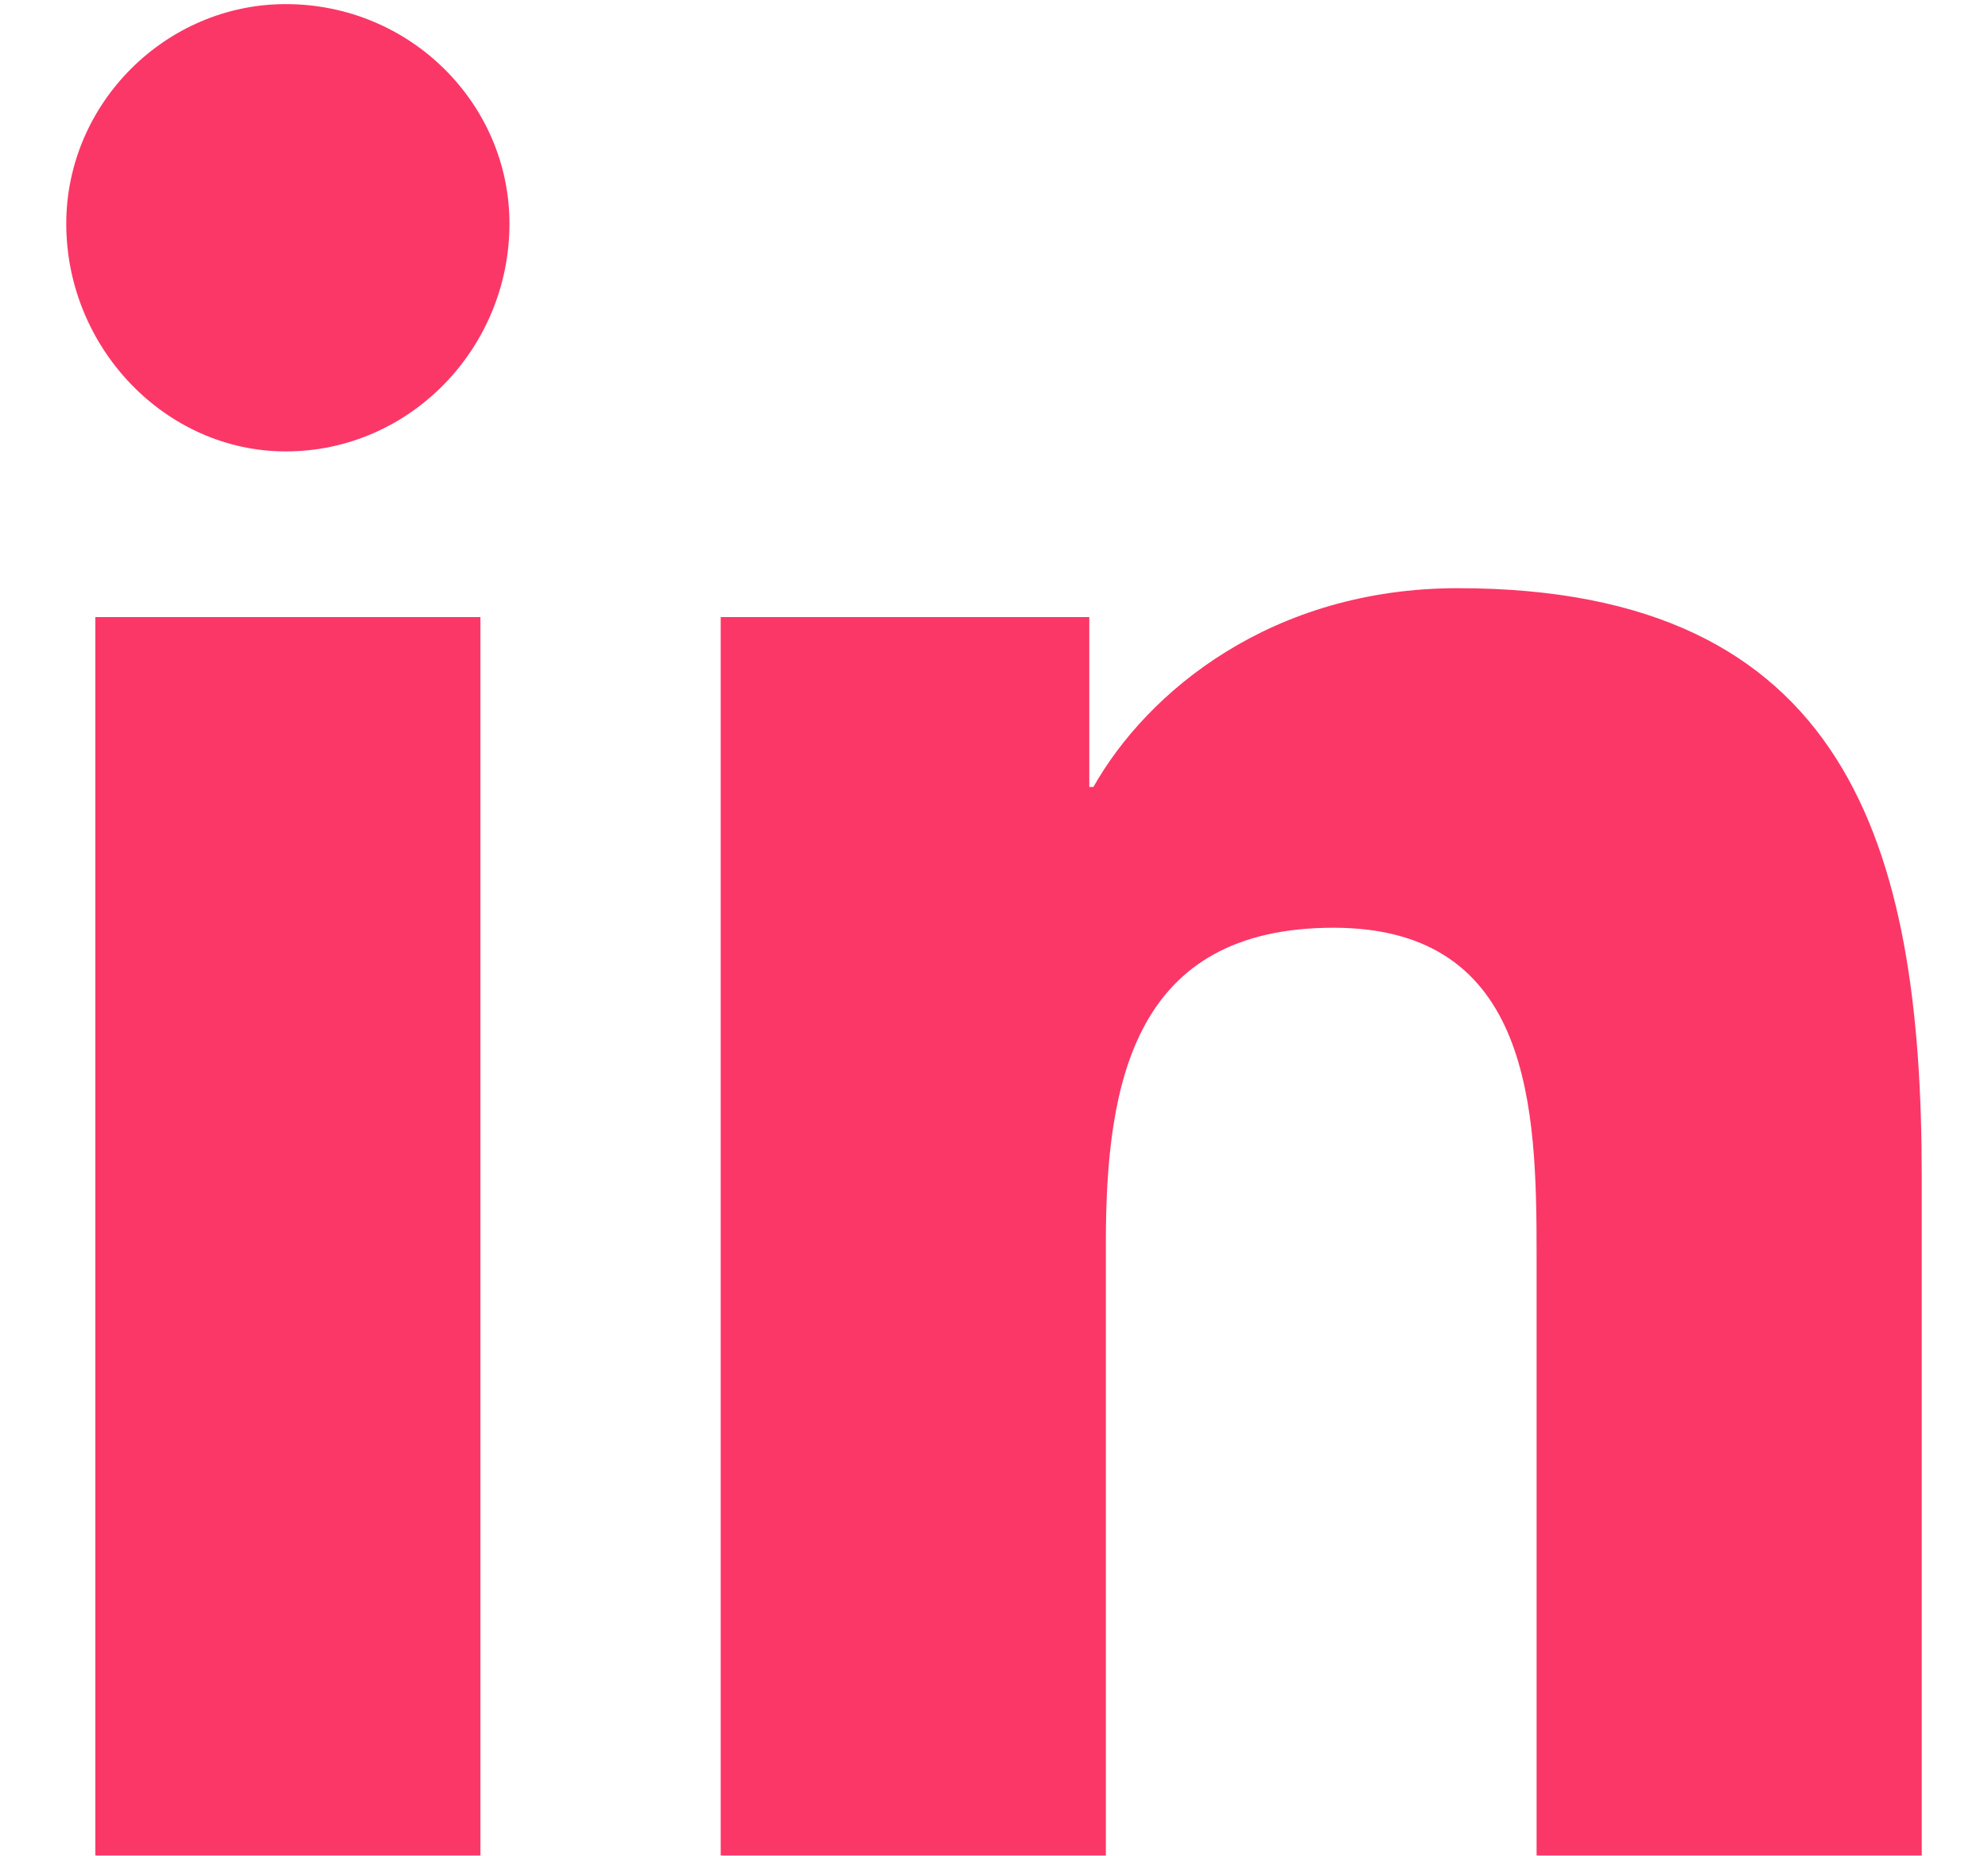
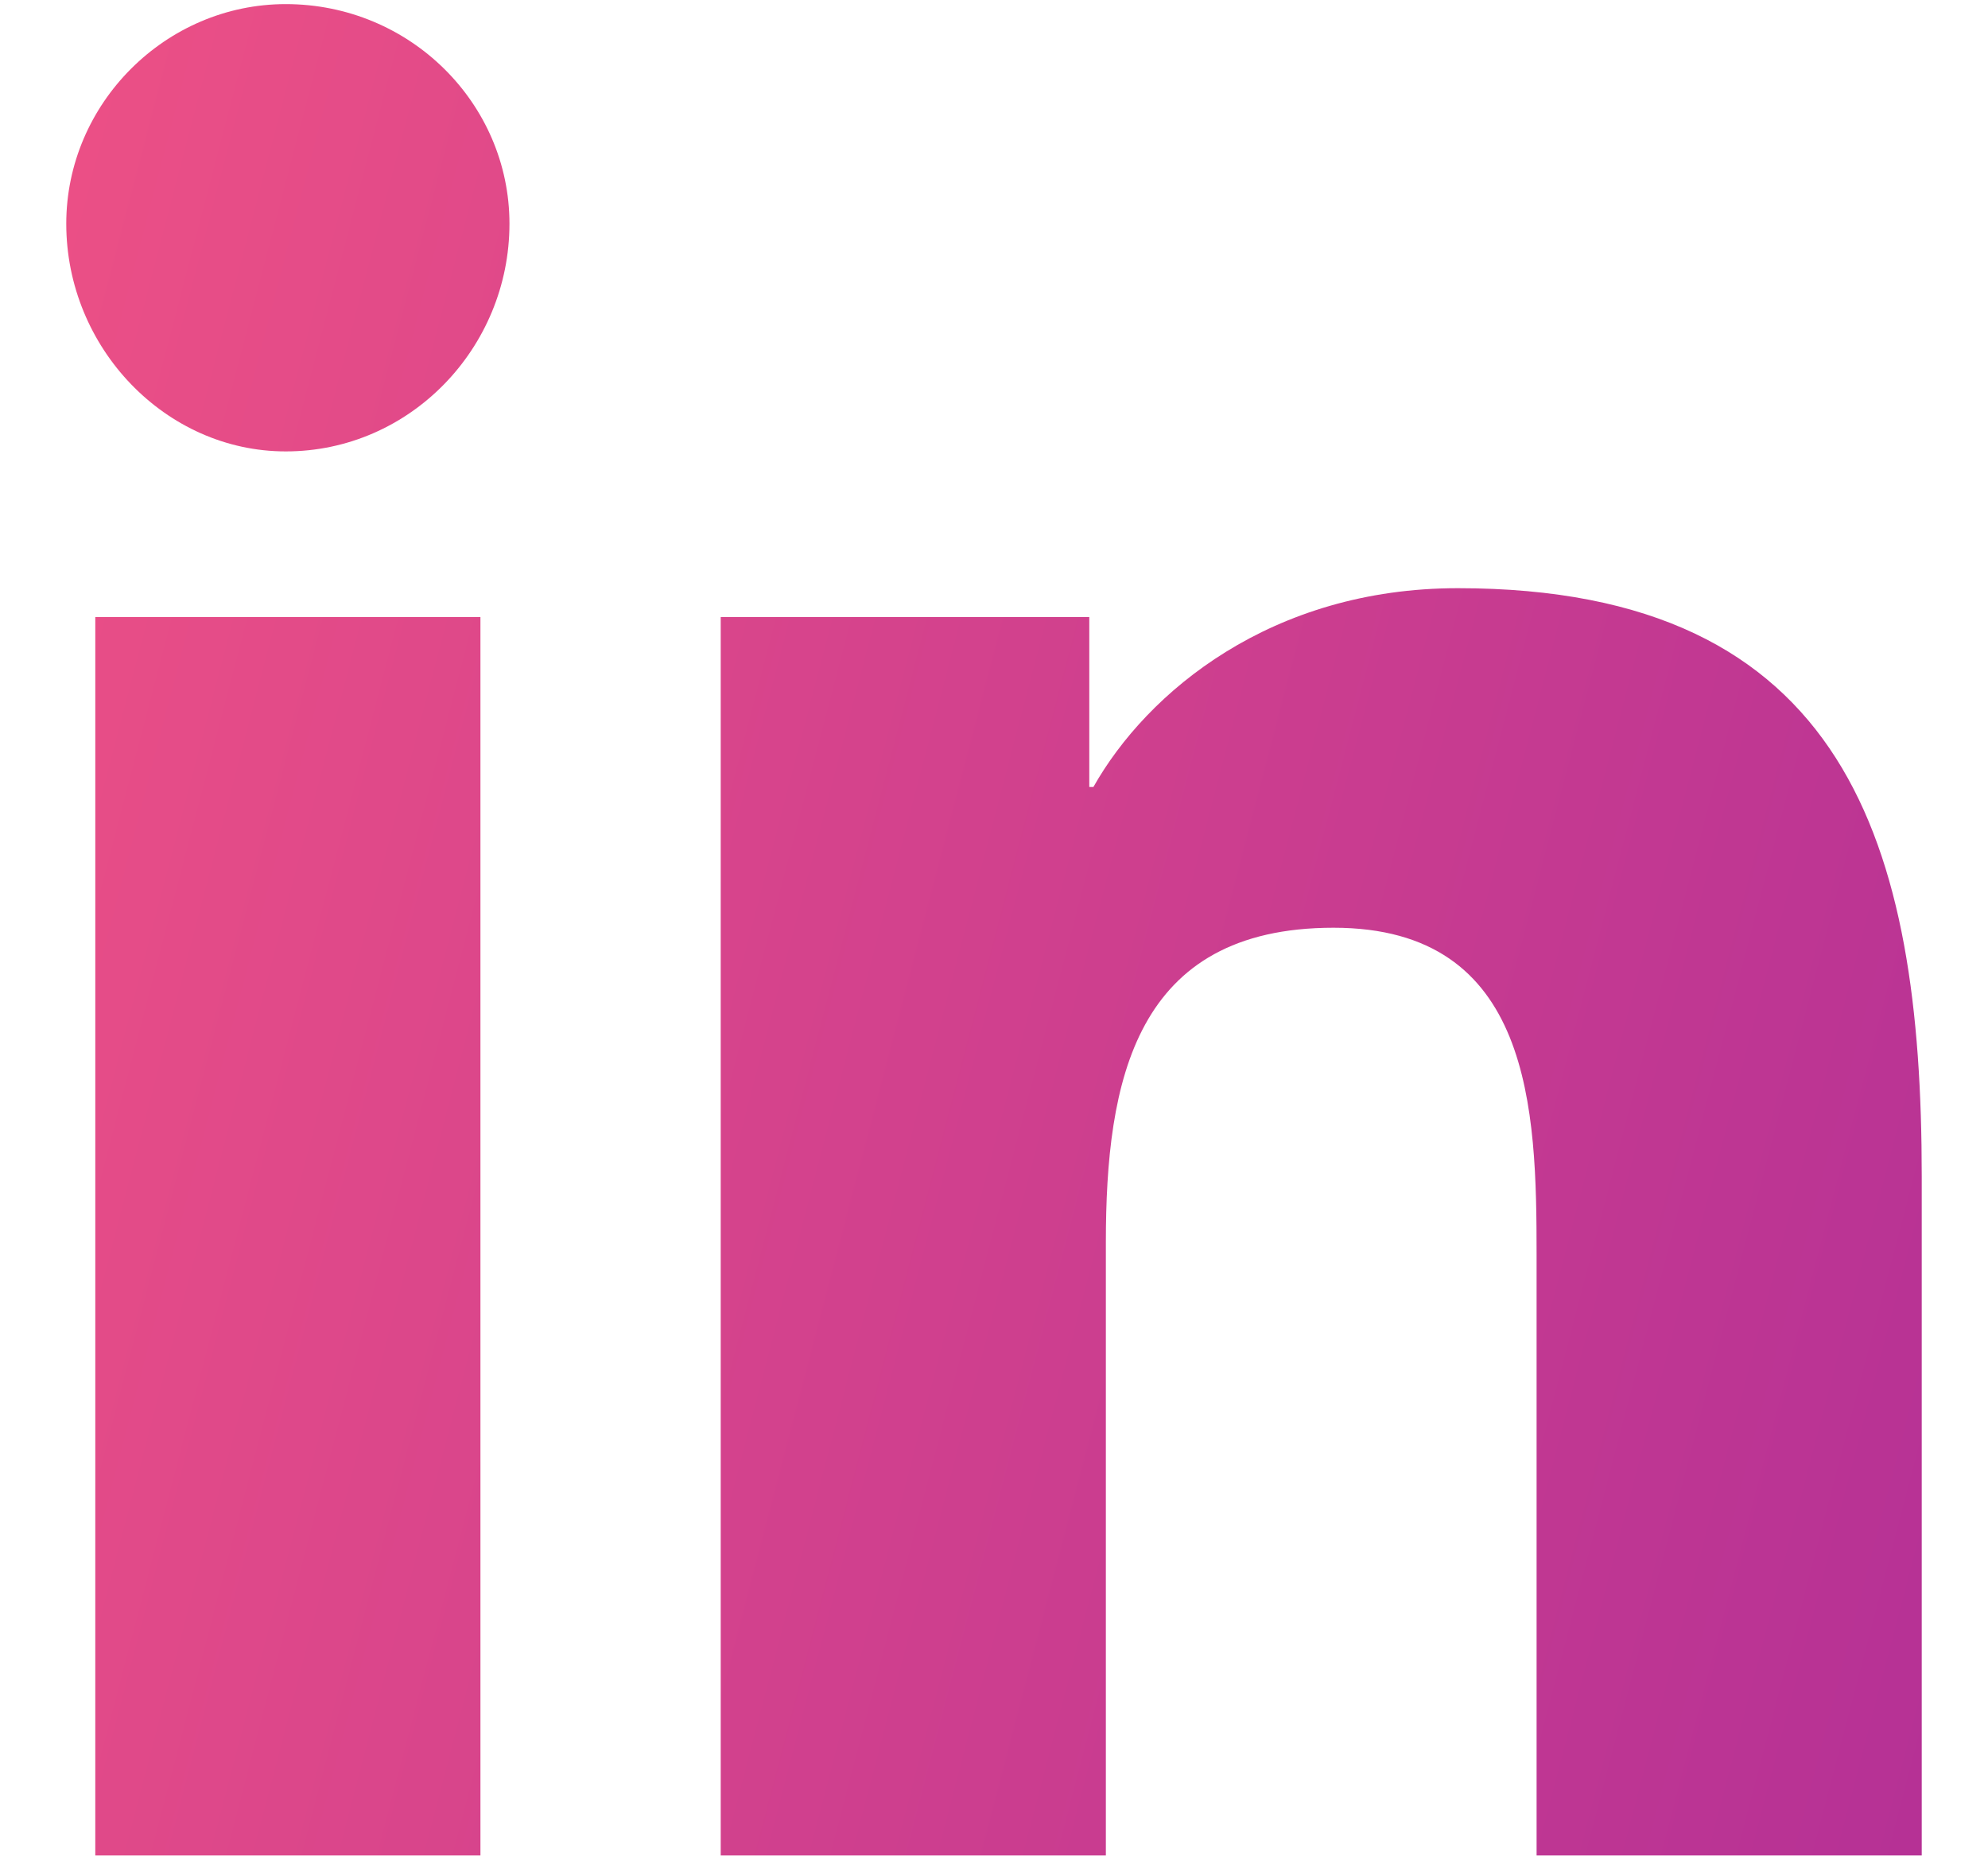
<svg xmlns="http://www.w3.org/2000/svg" width="15" height="14" viewBox="0 0 15 14" fill="none">
-   <path d="M3.625 14V4.656H0.719V14H3.625ZM2.156 3.406C3.094 3.406 3.844 2.625 3.844 1.688C3.844 0.781 3.094 0.031 2.156 0.031C1.25 0.031 0.5 0.781 0.5 1.688C0.5 2.625 1.25 3.406 2.156 3.406ZM14.469 14H14.5V8.875C14.5 6.375 13.938 4.438 11 4.438C9.594 4.438 8.656 5.219 8.25 5.938H8.219V4.656H5.438V14H8.344V9.375C8.344 8.156 8.562 7 10.062 7C11.562 7 11.594 8.375 11.594 9.469V14H14.469Z" fill="#FB3767" />
+   <path d="M3.625 14V4.656H0.719V14H3.625ZM2.156 3.406C3.094 3.406 3.844 2.625 3.844 1.688C3.844 0.781 3.094 0.031 2.156 0.031C1.25 0.031 0.5 0.781 0.5 1.688C0.5 2.625 1.25 3.406 2.156 3.406ZM14.469 14H14.5V8.875C14.5 6.375 13.938 4.438 11 4.438C9.594 4.438 8.656 5.219 8.25 5.938H8.219V4.656H5.438V14H8.344V9.375C8.344 8.156 8.562 7 10.062 7C11.562 7 11.594 8.375 11.594 9.469V14H14.469Z" fill="url(#paint0_linear)" />
+   <defs>
+     <linearGradient id="paint0_linear" x1="-4.896" y1="1.132" x2="22.29" y2="8.24" gradientUnits="userSpaceOnUse">
+       <stop stop-color="#FC5981" />
+       <stop offset="1" stop-color="#A2269B" />
+     </linearGradient>
+   </defs>
</svg>
